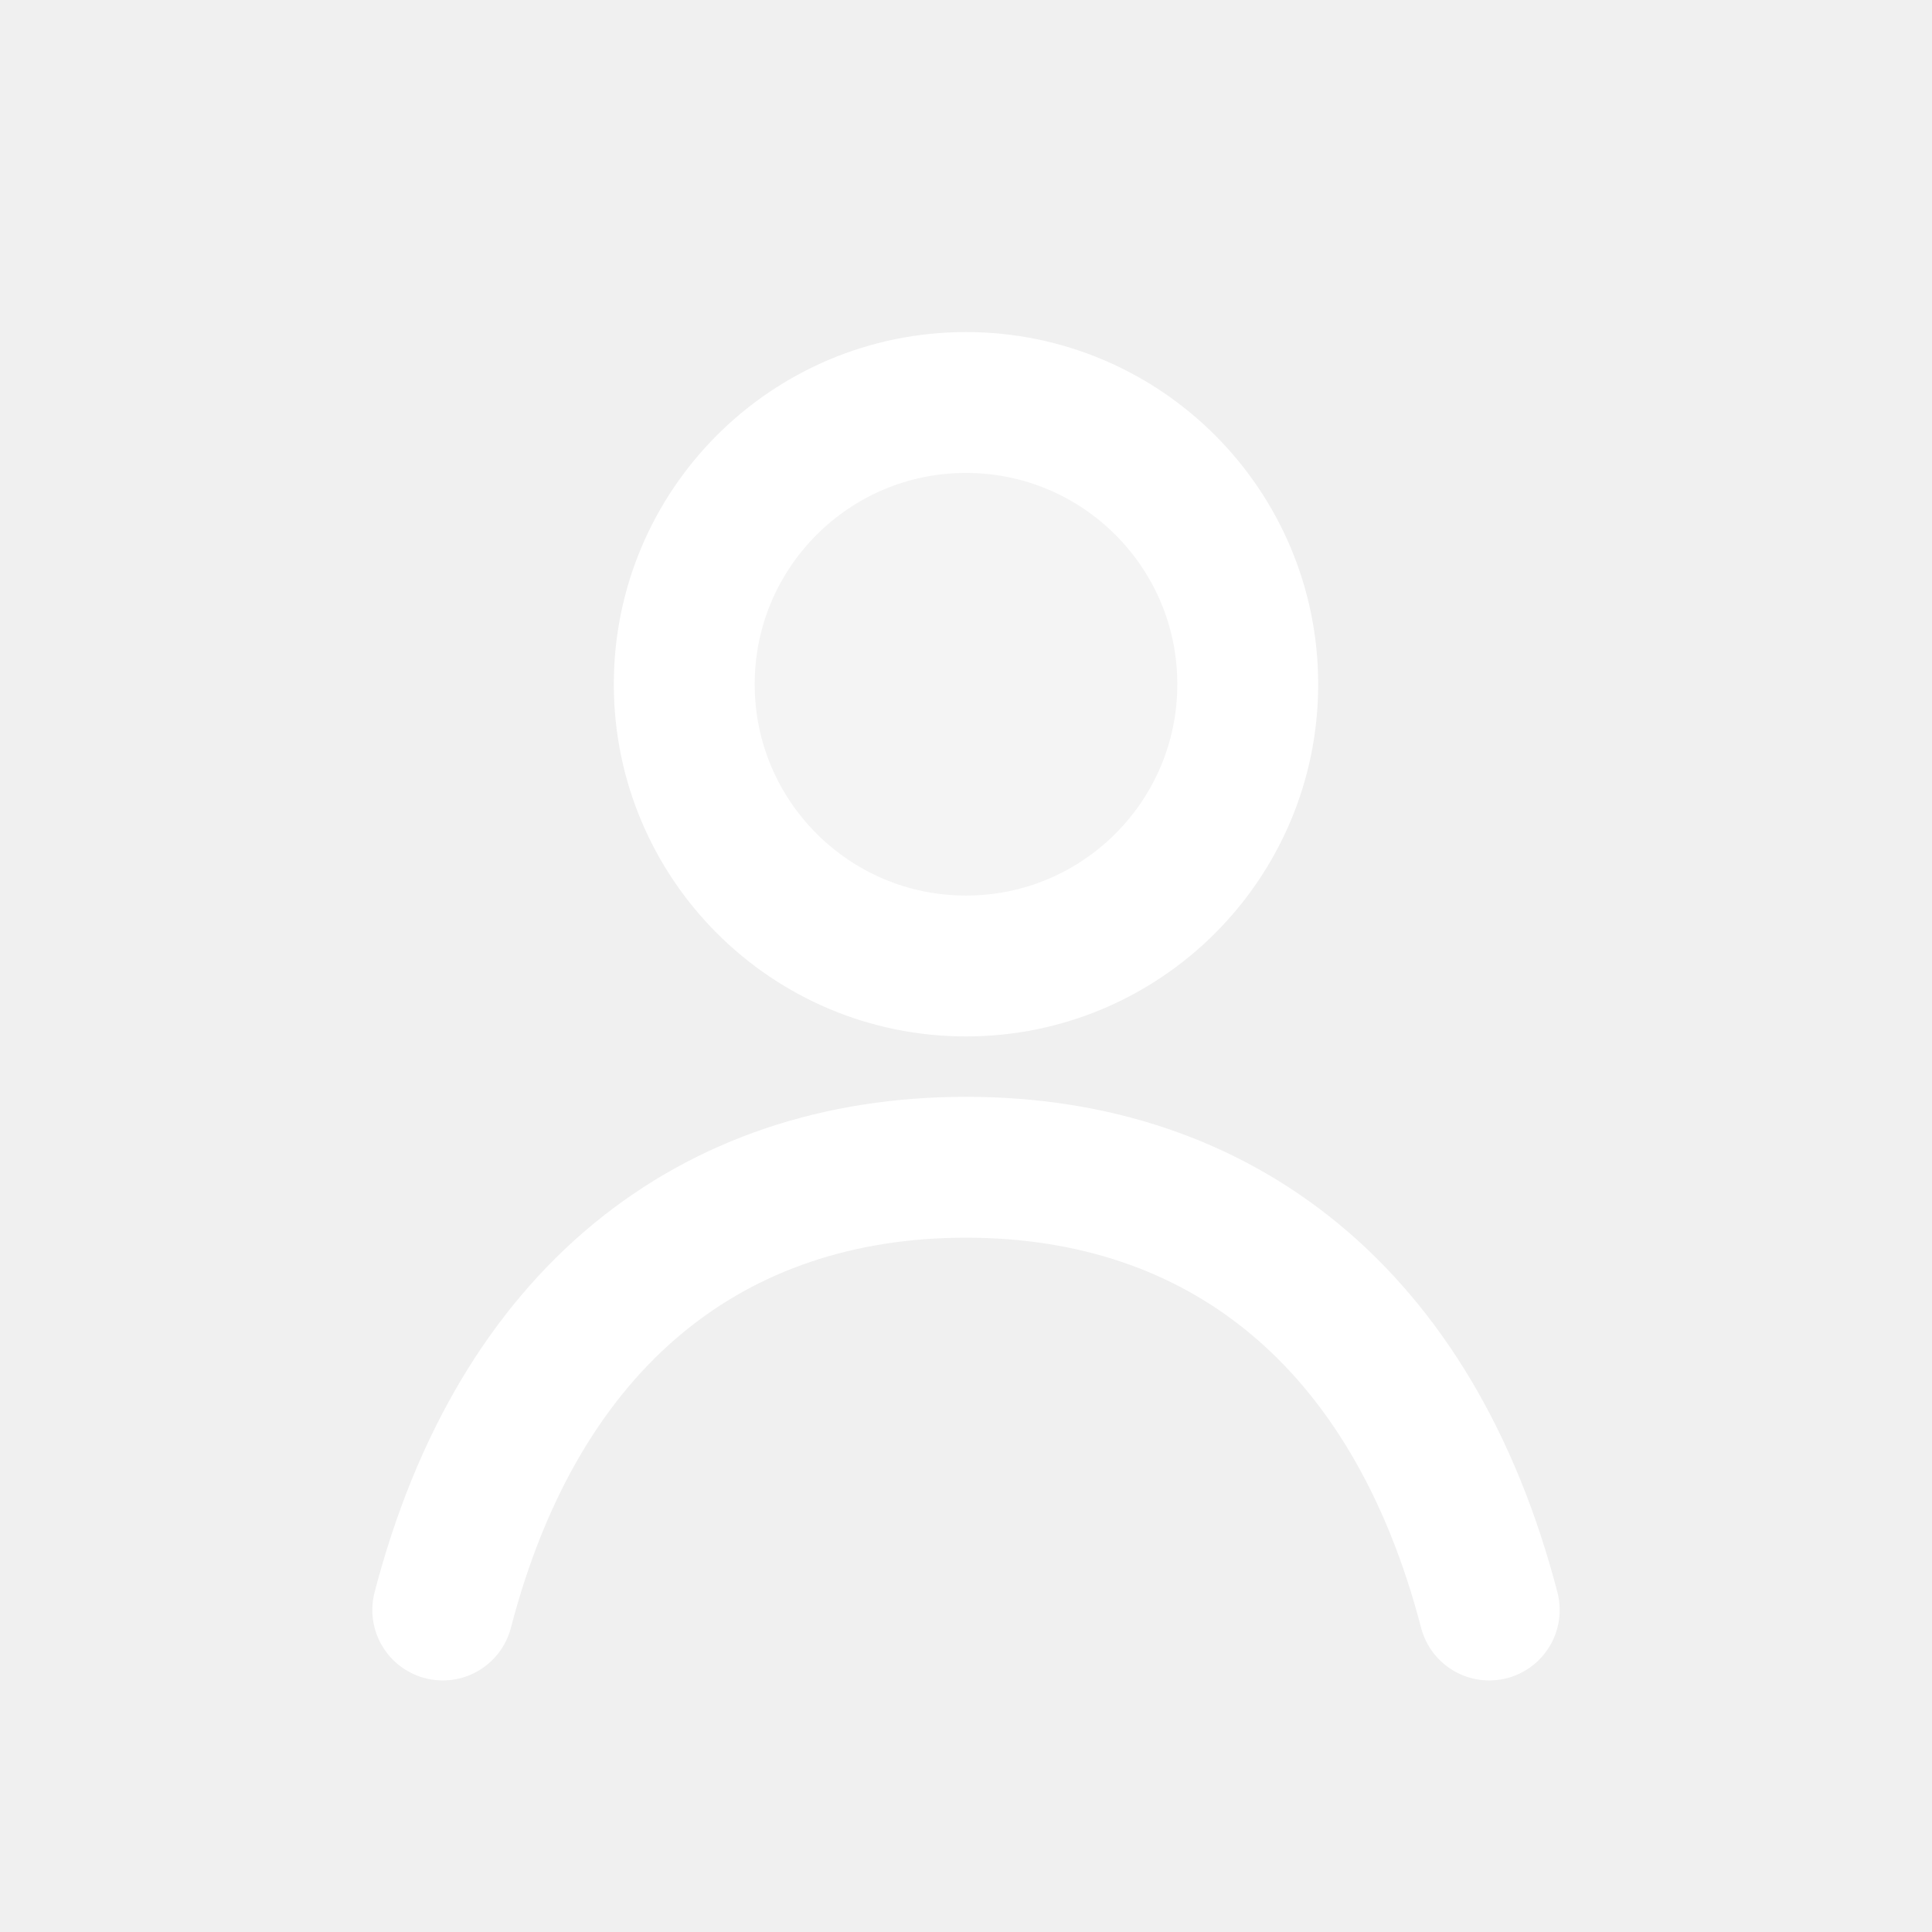
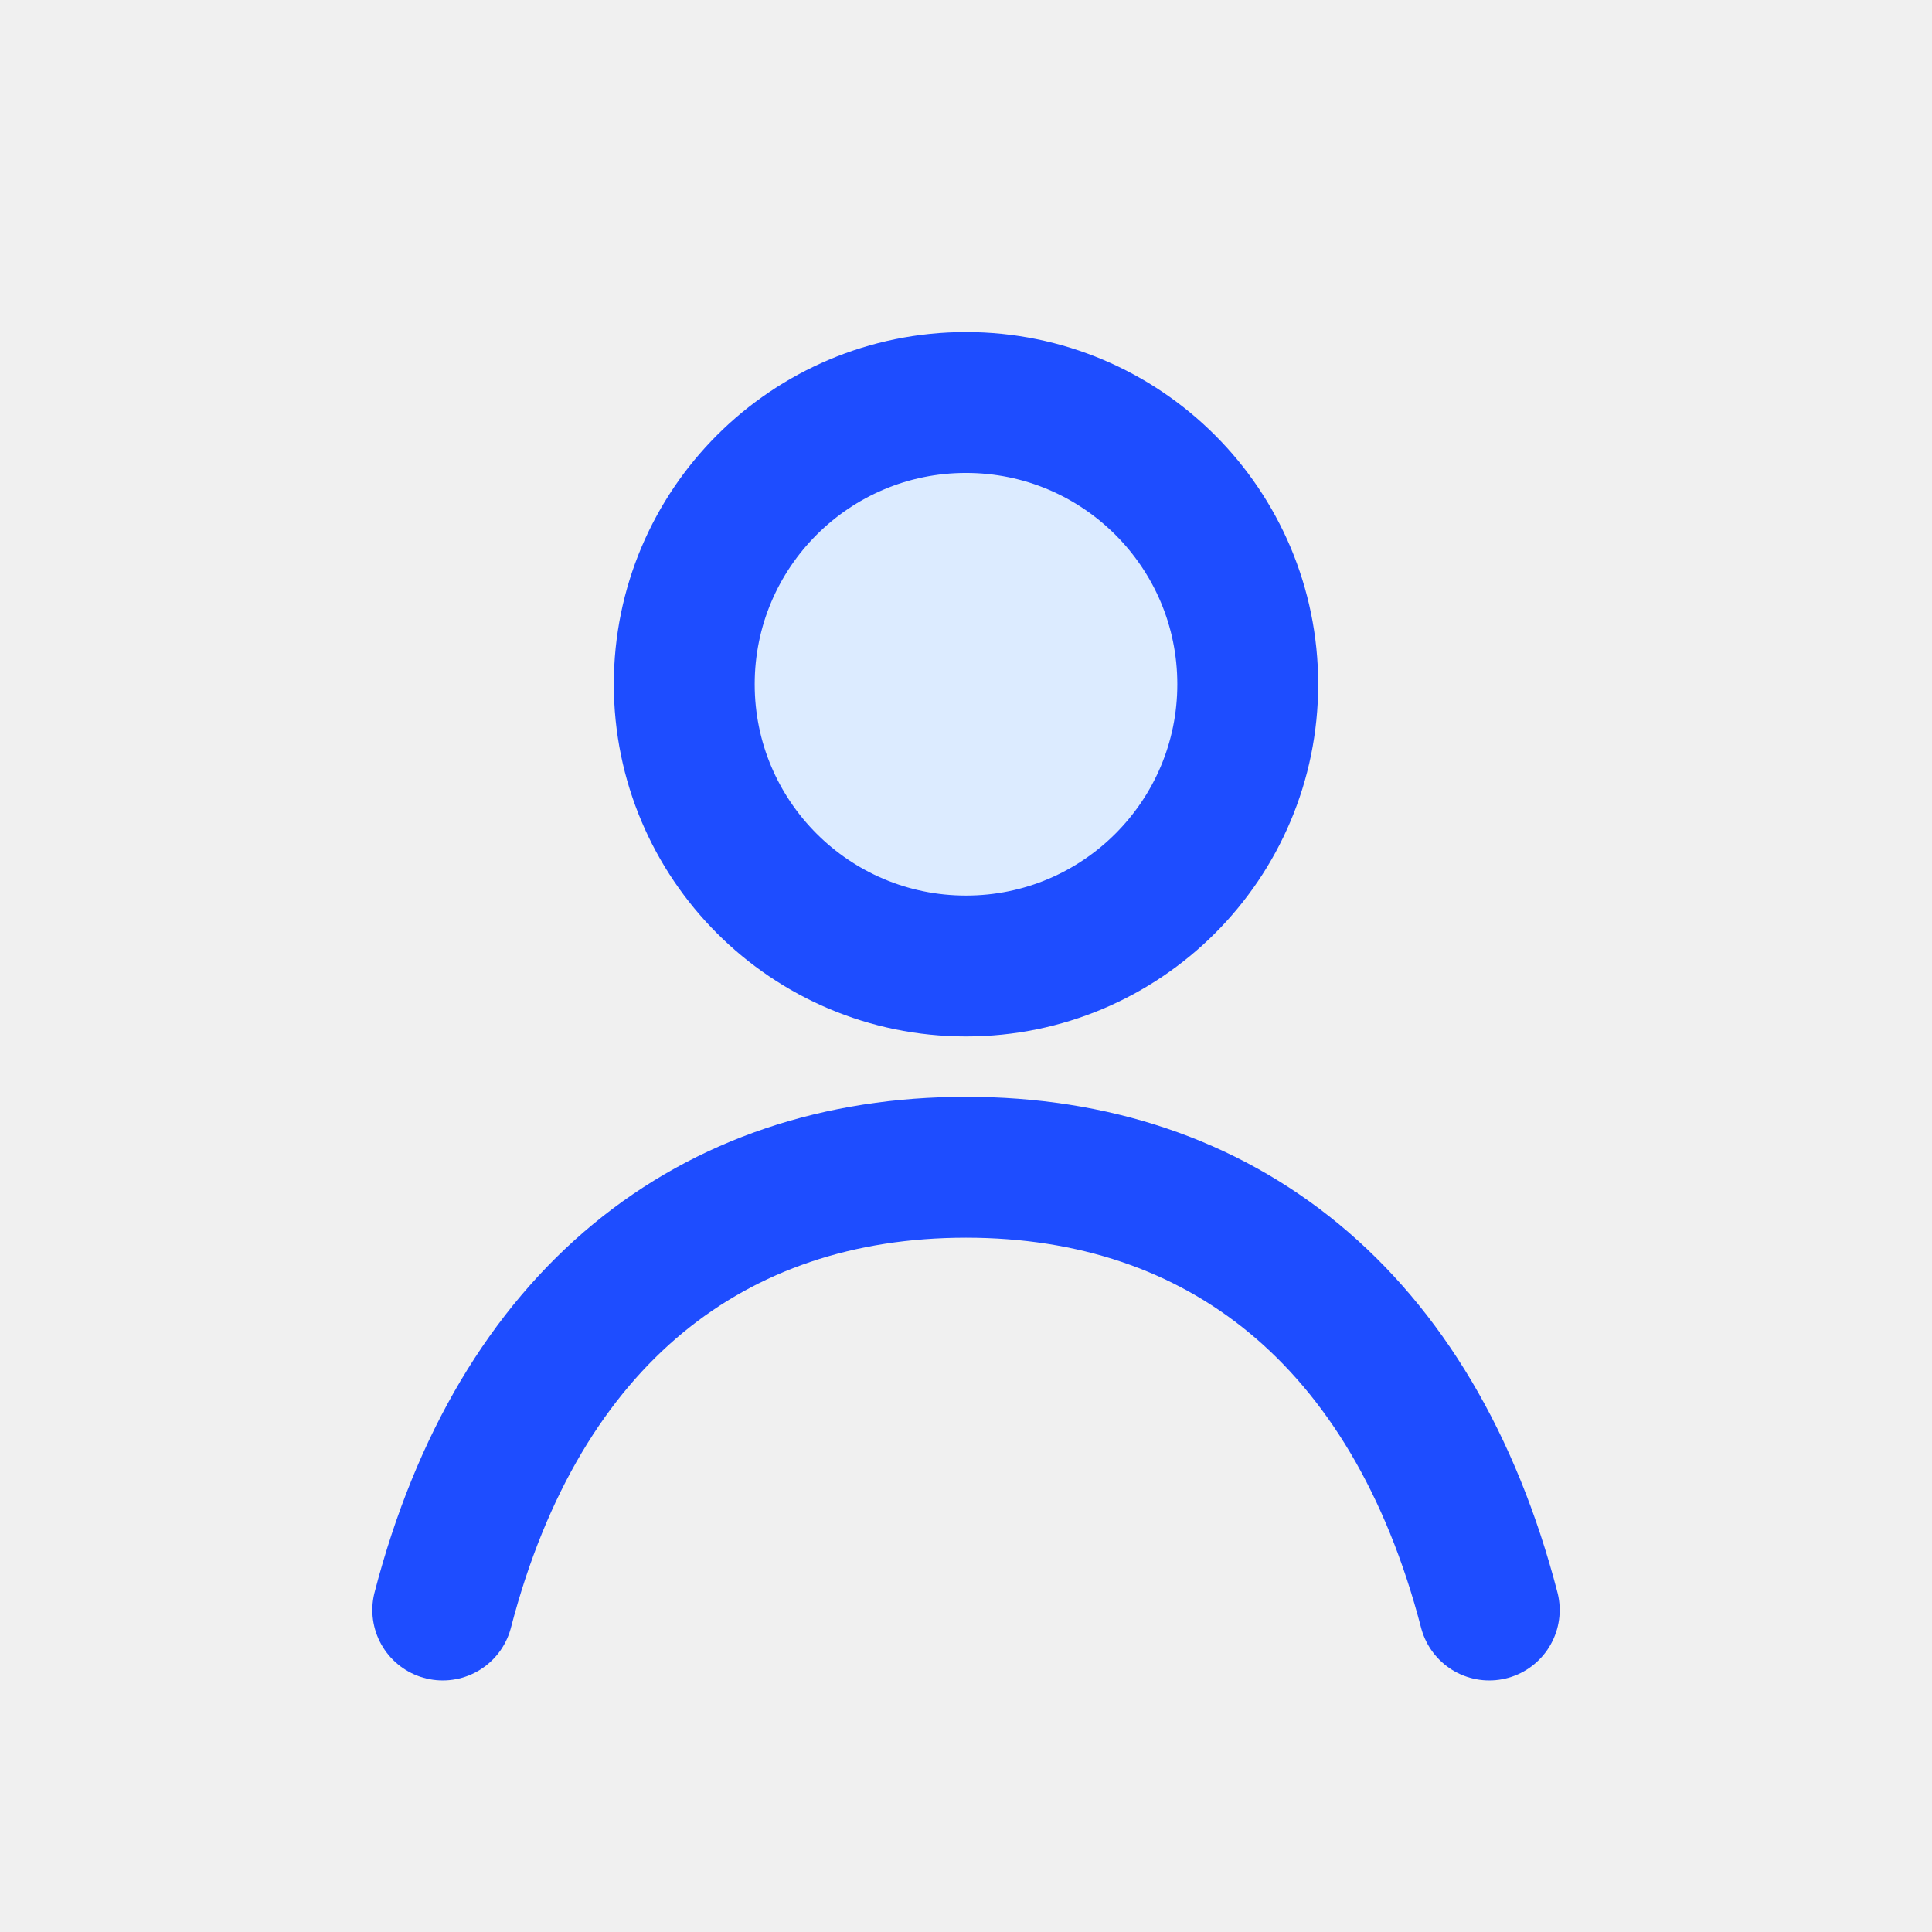
<svg xmlns="http://www.w3.org/2000/svg" width="48" height="48" viewBox="0 0 48 48" fill="none">
-   <circle cx="24" cy="17" r="7" fill="white" fill-opacity="0.24" stroke="white" stroke-width="3.5" />
-   <path d="M11 40C12.9 32.7 17.7 29 24 29C30.3 29 35.1 32.7 37 40" stroke="white" stroke-width="3.5" stroke-linecap="round" />
+   <circle cx="24" cy="17" r="7" fill="#DCEBFF" stroke="#1E4DFF" stroke-width="3.5" />
+   <path d="M11 40C12.9 32.7 17.7 29 24 29C30.3 29 35.1 32.7 37 40" stroke="#1E4DFF" stroke-width="3.5" stroke-linecap="round" />
</svg>
